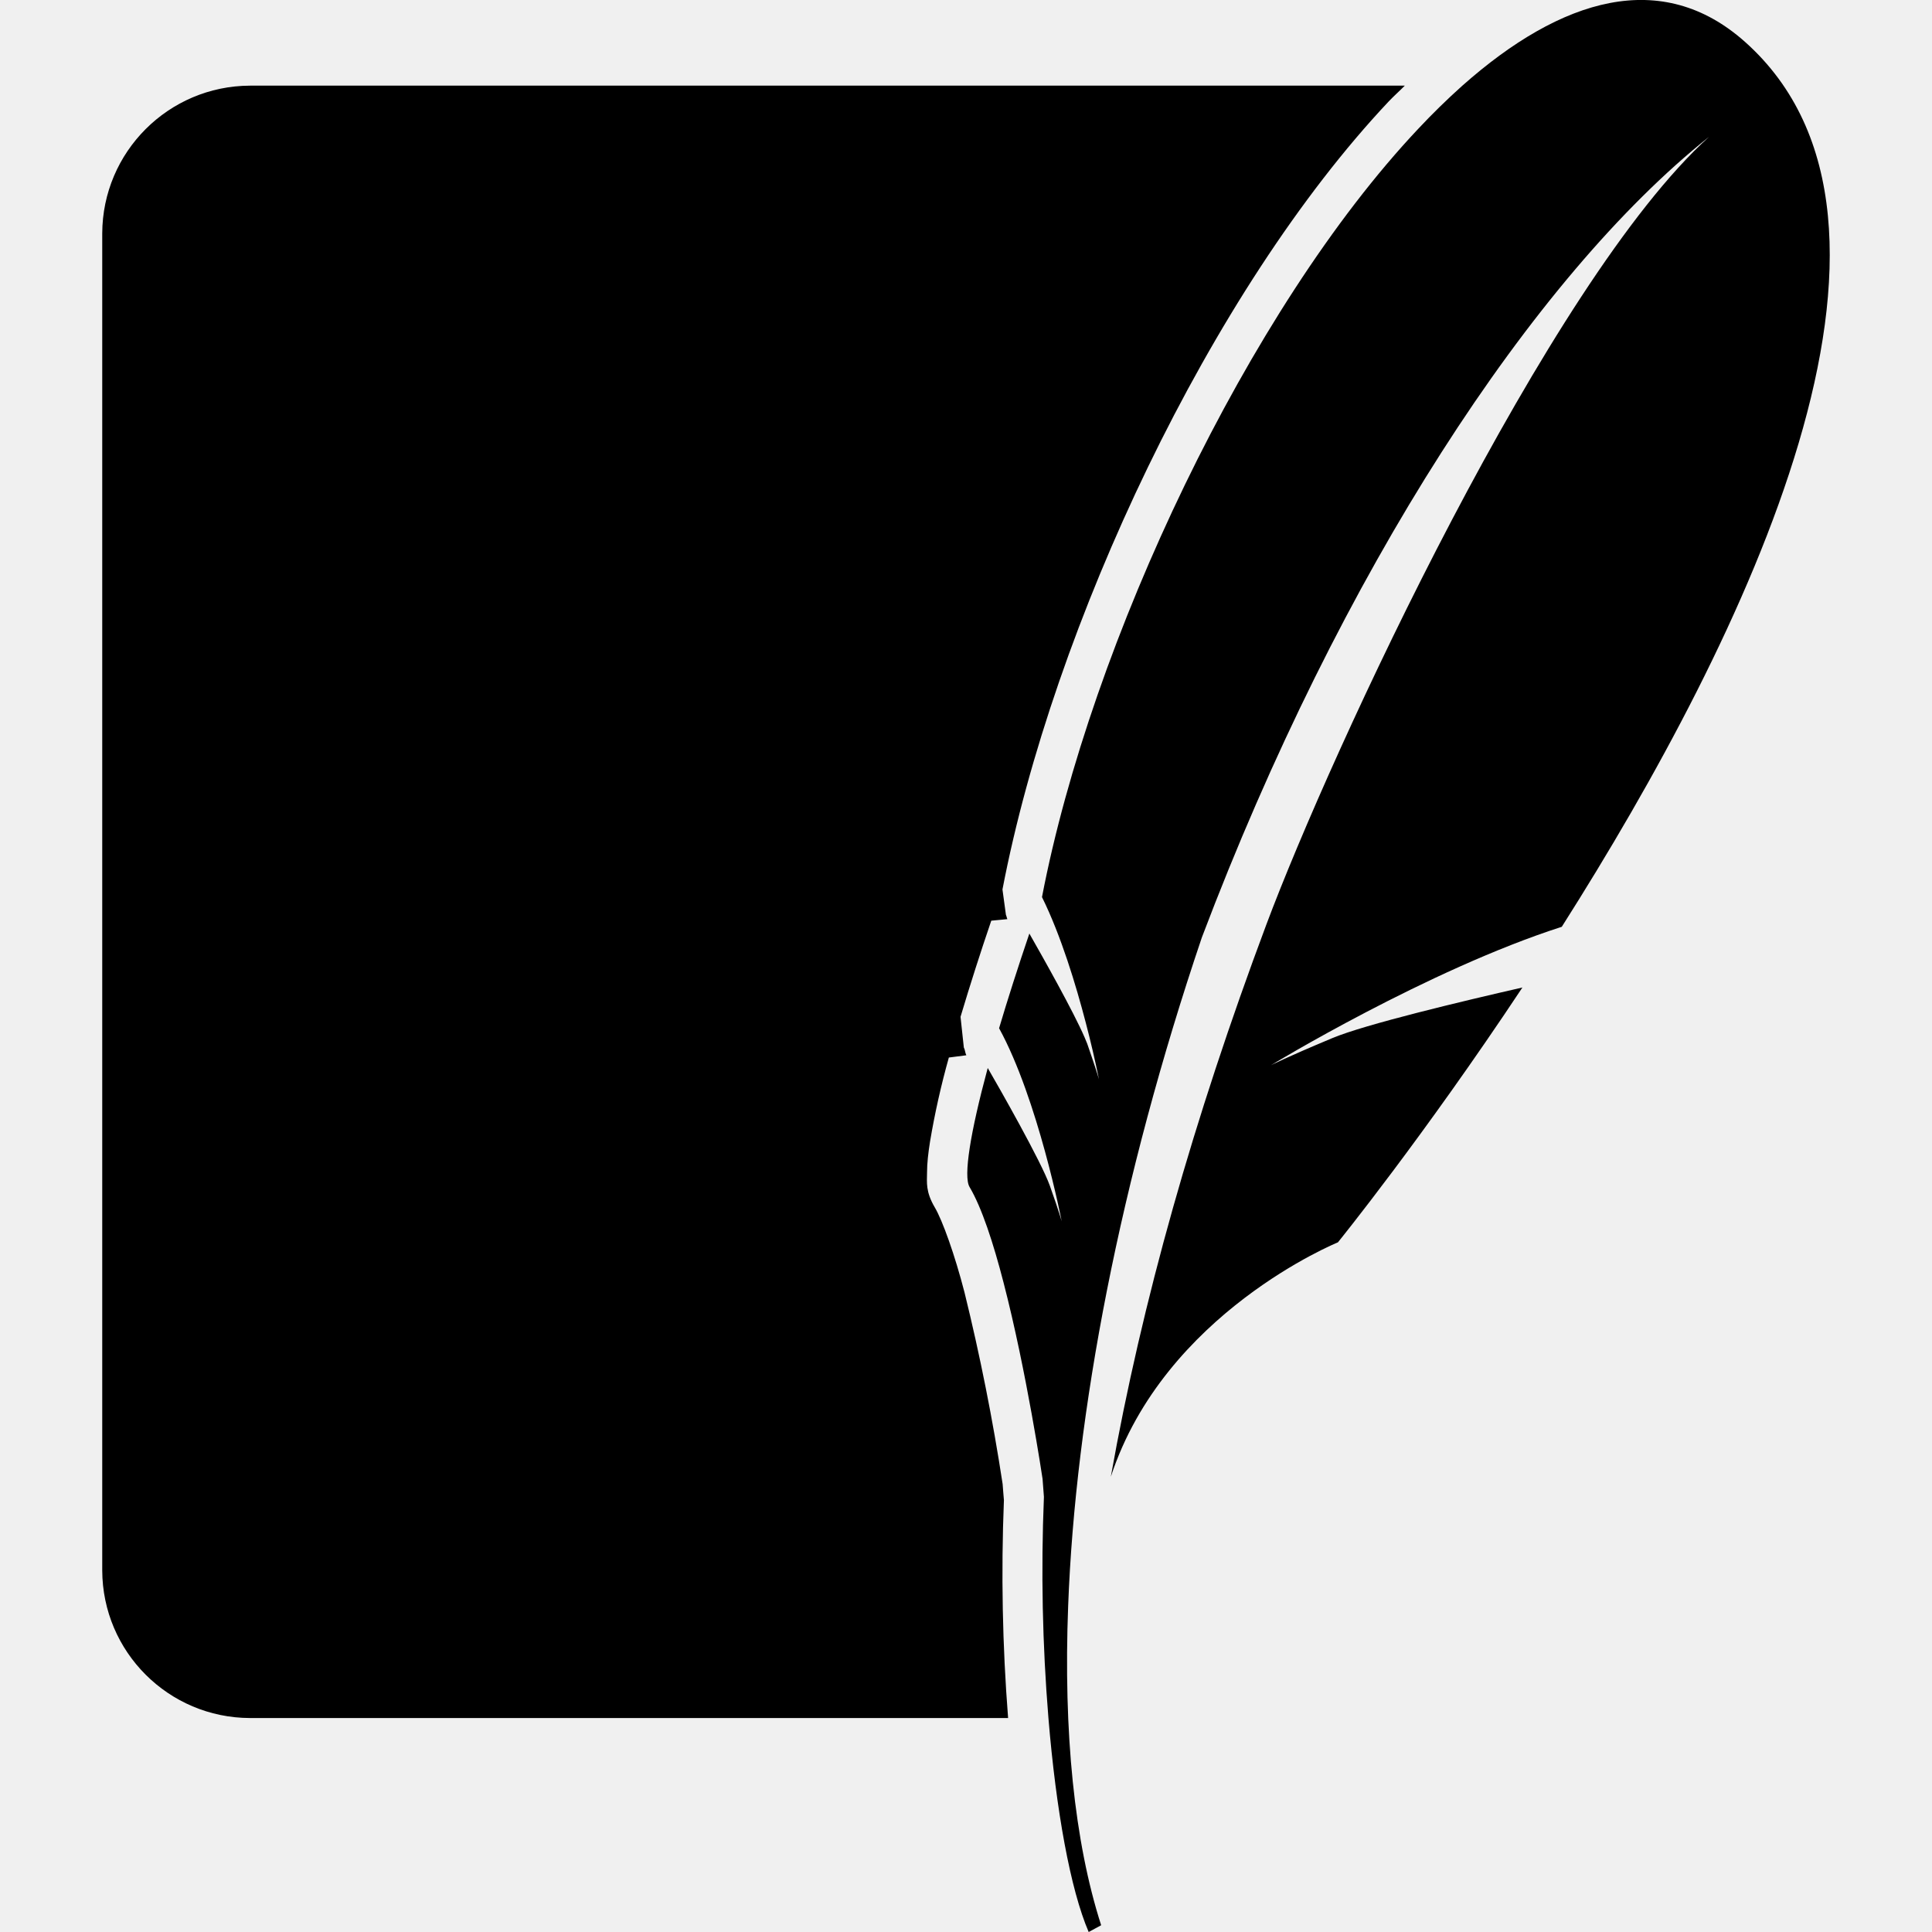
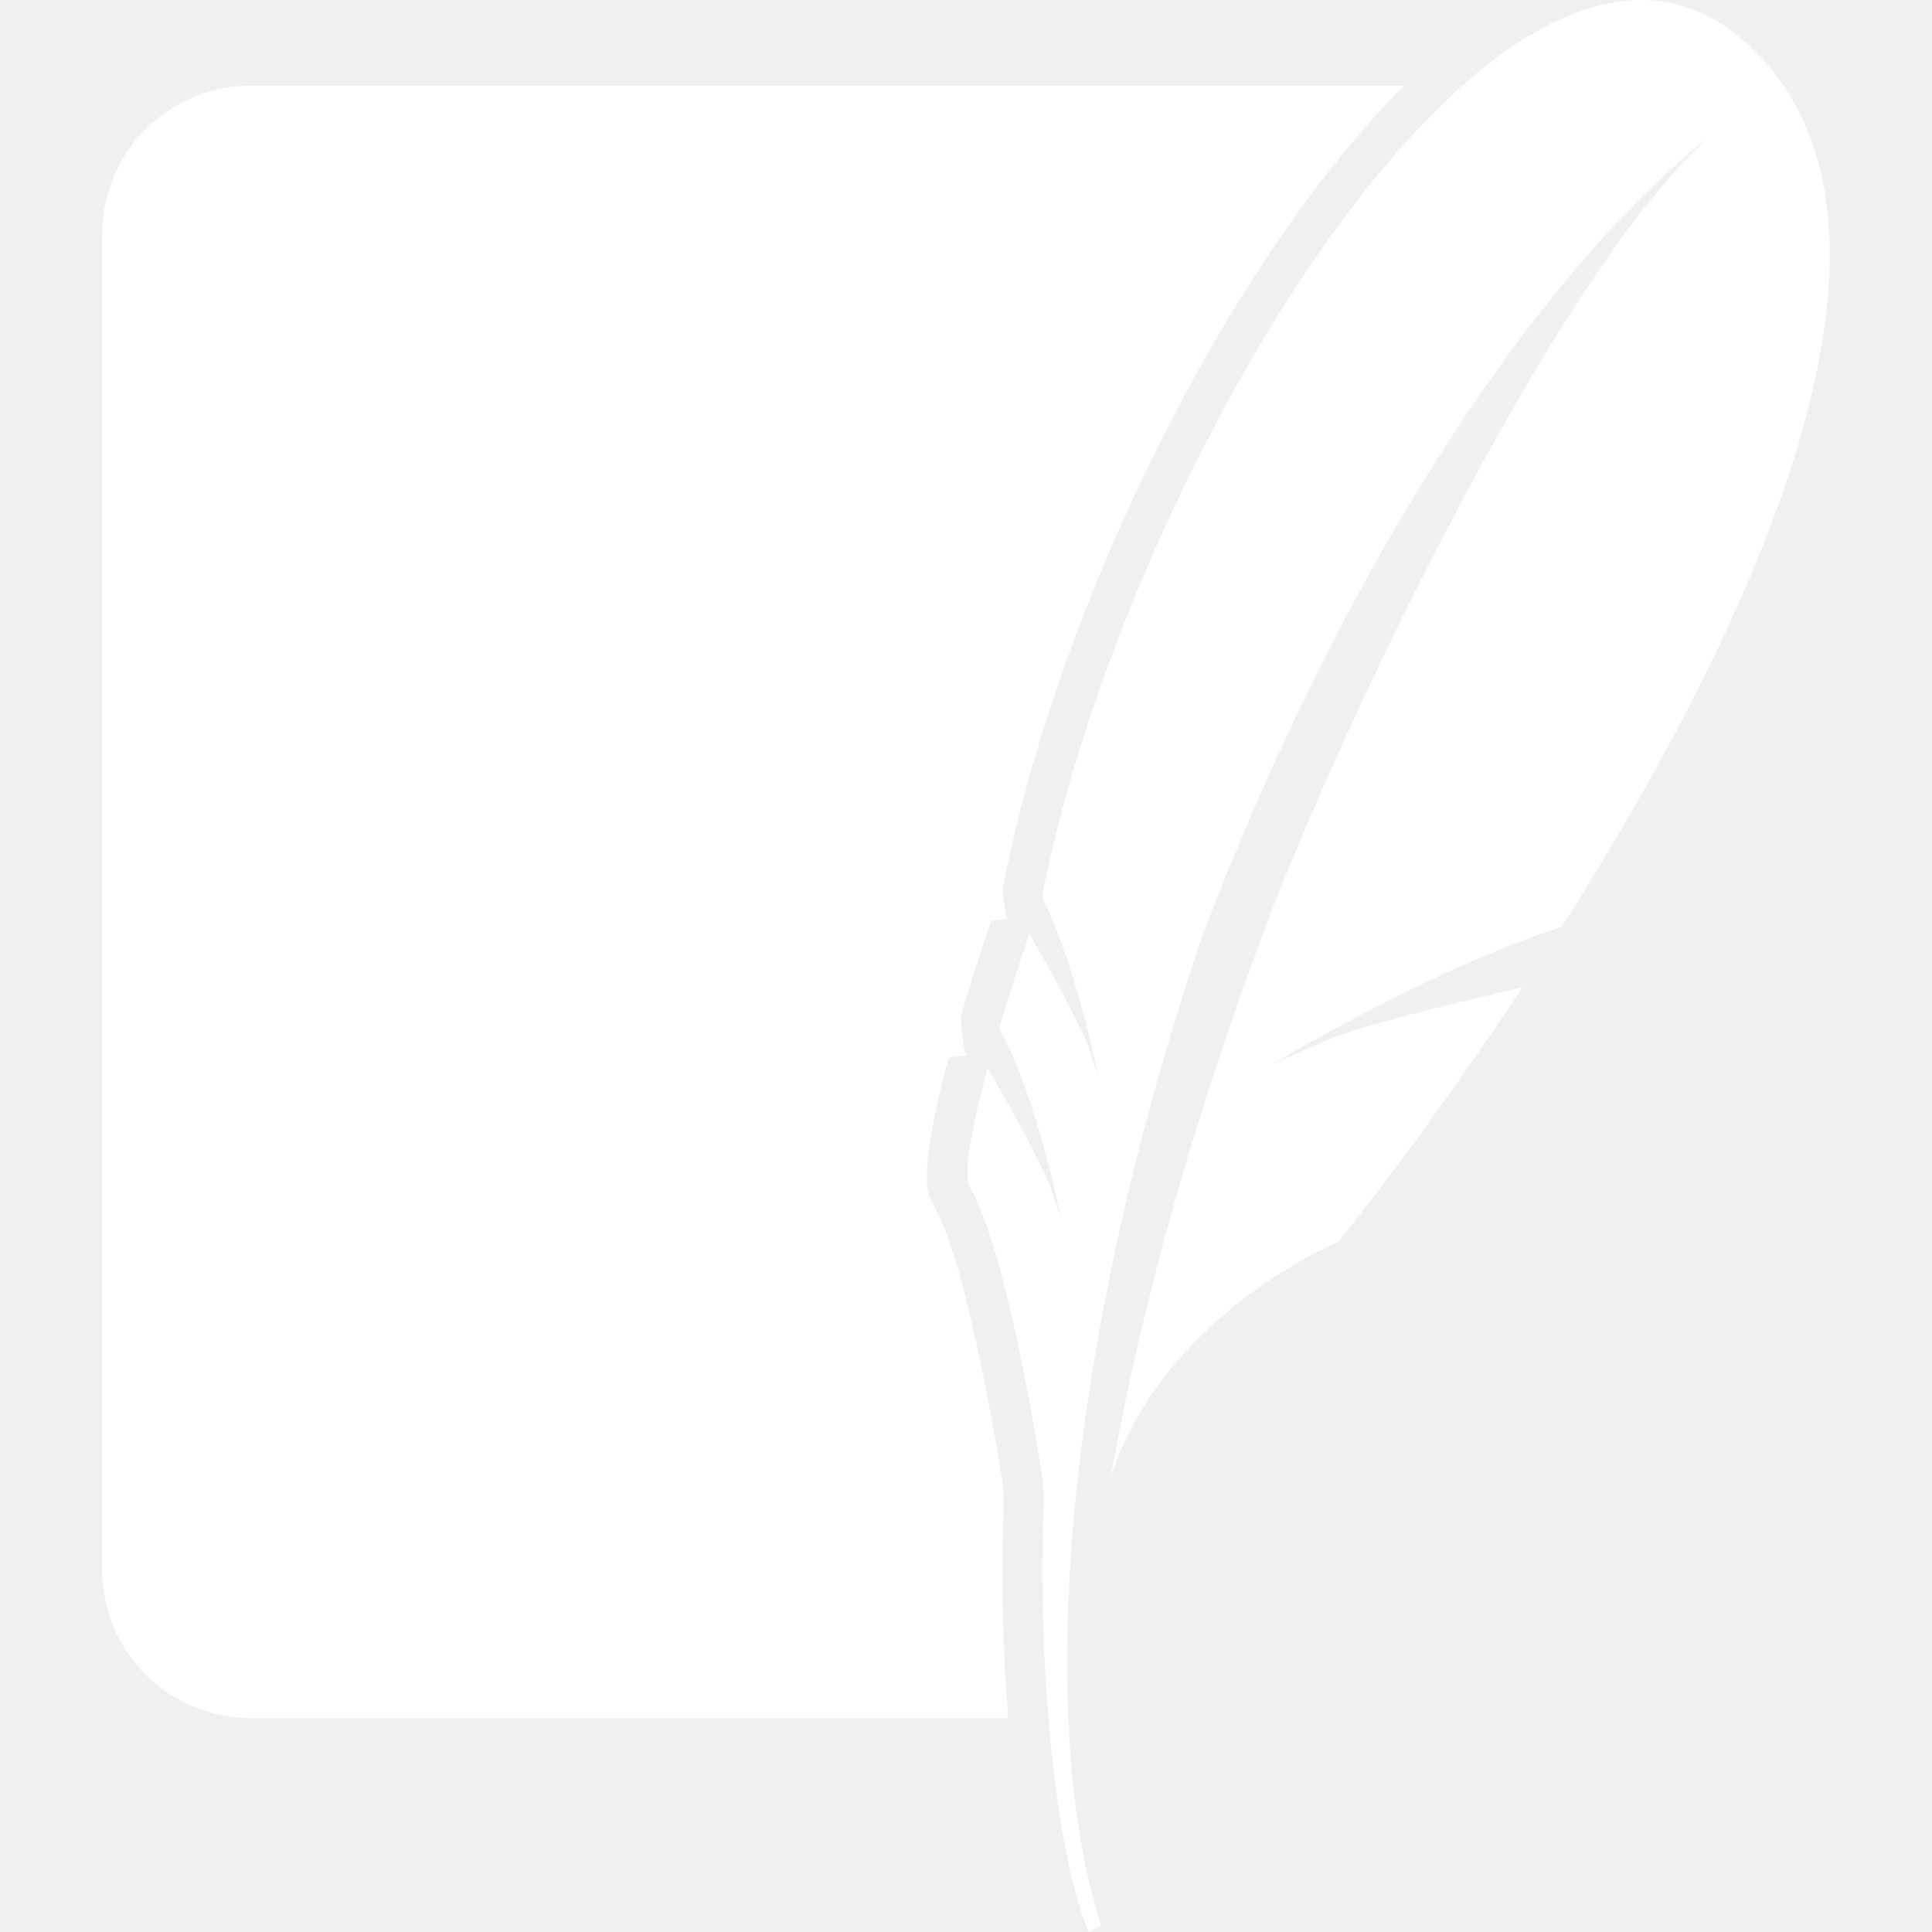
- <svg xmlns="http://www.w3.org/2000/svg" role="img" viewBox="0 0 24 24">
+ <svg xmlns="http://www.w3.org/2000/svg" role="img" viewBox="0 0 24 24" fill="#fff">
  <path d="M21.678.521c-1.032-.92-2.28-.55-3.513.544a8.71 8.71 0 0 0-.547.535c-2.109 2.237-4.066 6.38-4.674 9.544.237.48.422 1.093.544 1.561a13.044 13.044 0 0 1 .164.703s-.019-.071-.096-.296l-.05-.146a1.689 1.689 0 0 0-.033-.08c-.138-.32-.518-.995-.686-1.289-.143.423-.27.818-.376 1.176.484.884.778 2.4.778 2.4s-.025-.099-.147-.442c-.107-.303-.644-1.244-.772-1.464-.217.804-.304 1.346-.226 1.478.152.256.296.698.422 1.186.286 1.1.485 2.44.485 2.44l.017.224a22.41 22.41 0 0 0 .056 2.748c.095 1.146.273 2.13.5 2.657l.155-.084c-.334-1.038-.47-2.399-.41-3.967.09-2.398.642-5.29 1.661-8.304 1.723-4.55 4.113-8.201 6.3-9.945-1.993 1.8-4.692 7.63-5.5 9.788-.904 2.416-1.545 4.684-1.931 6.857.666-2.037 2.821-2.912 2.821-2.912s1.057-1.304 2.292-3.166c-.74.169-1.955.458-2.362.629-.6.251-.762.337-.762.337s1.945-1.184 3.613-1.72C21.695 7.9 24.195 2.767 21.678.521m-18.573.543A1.842 1.842 0 0 0 1.27 2.9v16.608a1.84 1.84 0 0 0 1.835 1.834h9.418a22.953 22.953 0 0 1-.052-2.707c-.006-.062-.011-.141-.016-.2a27.01 27.01 0 0 0-.473-2.378c-.121-.47-.275-.898-.369-1.057-.116-.197-.098-.31-.097-.432 0-.12.015-.245.037-.386a9.98 9.98 0 0 1 .234-1.045l.217-.028c-.017-.035-.014-.065-.031-.097l-.041-.381a32.8 32.8 0 0 1 .382-1.194l.2-.019c-.008-.016-.01-.038-.018-.053l-.043-.316c.63-3.28 2.587-7.443 4.8-9.791.066-.069.133-.128.198-.194Z" />
</svg>
